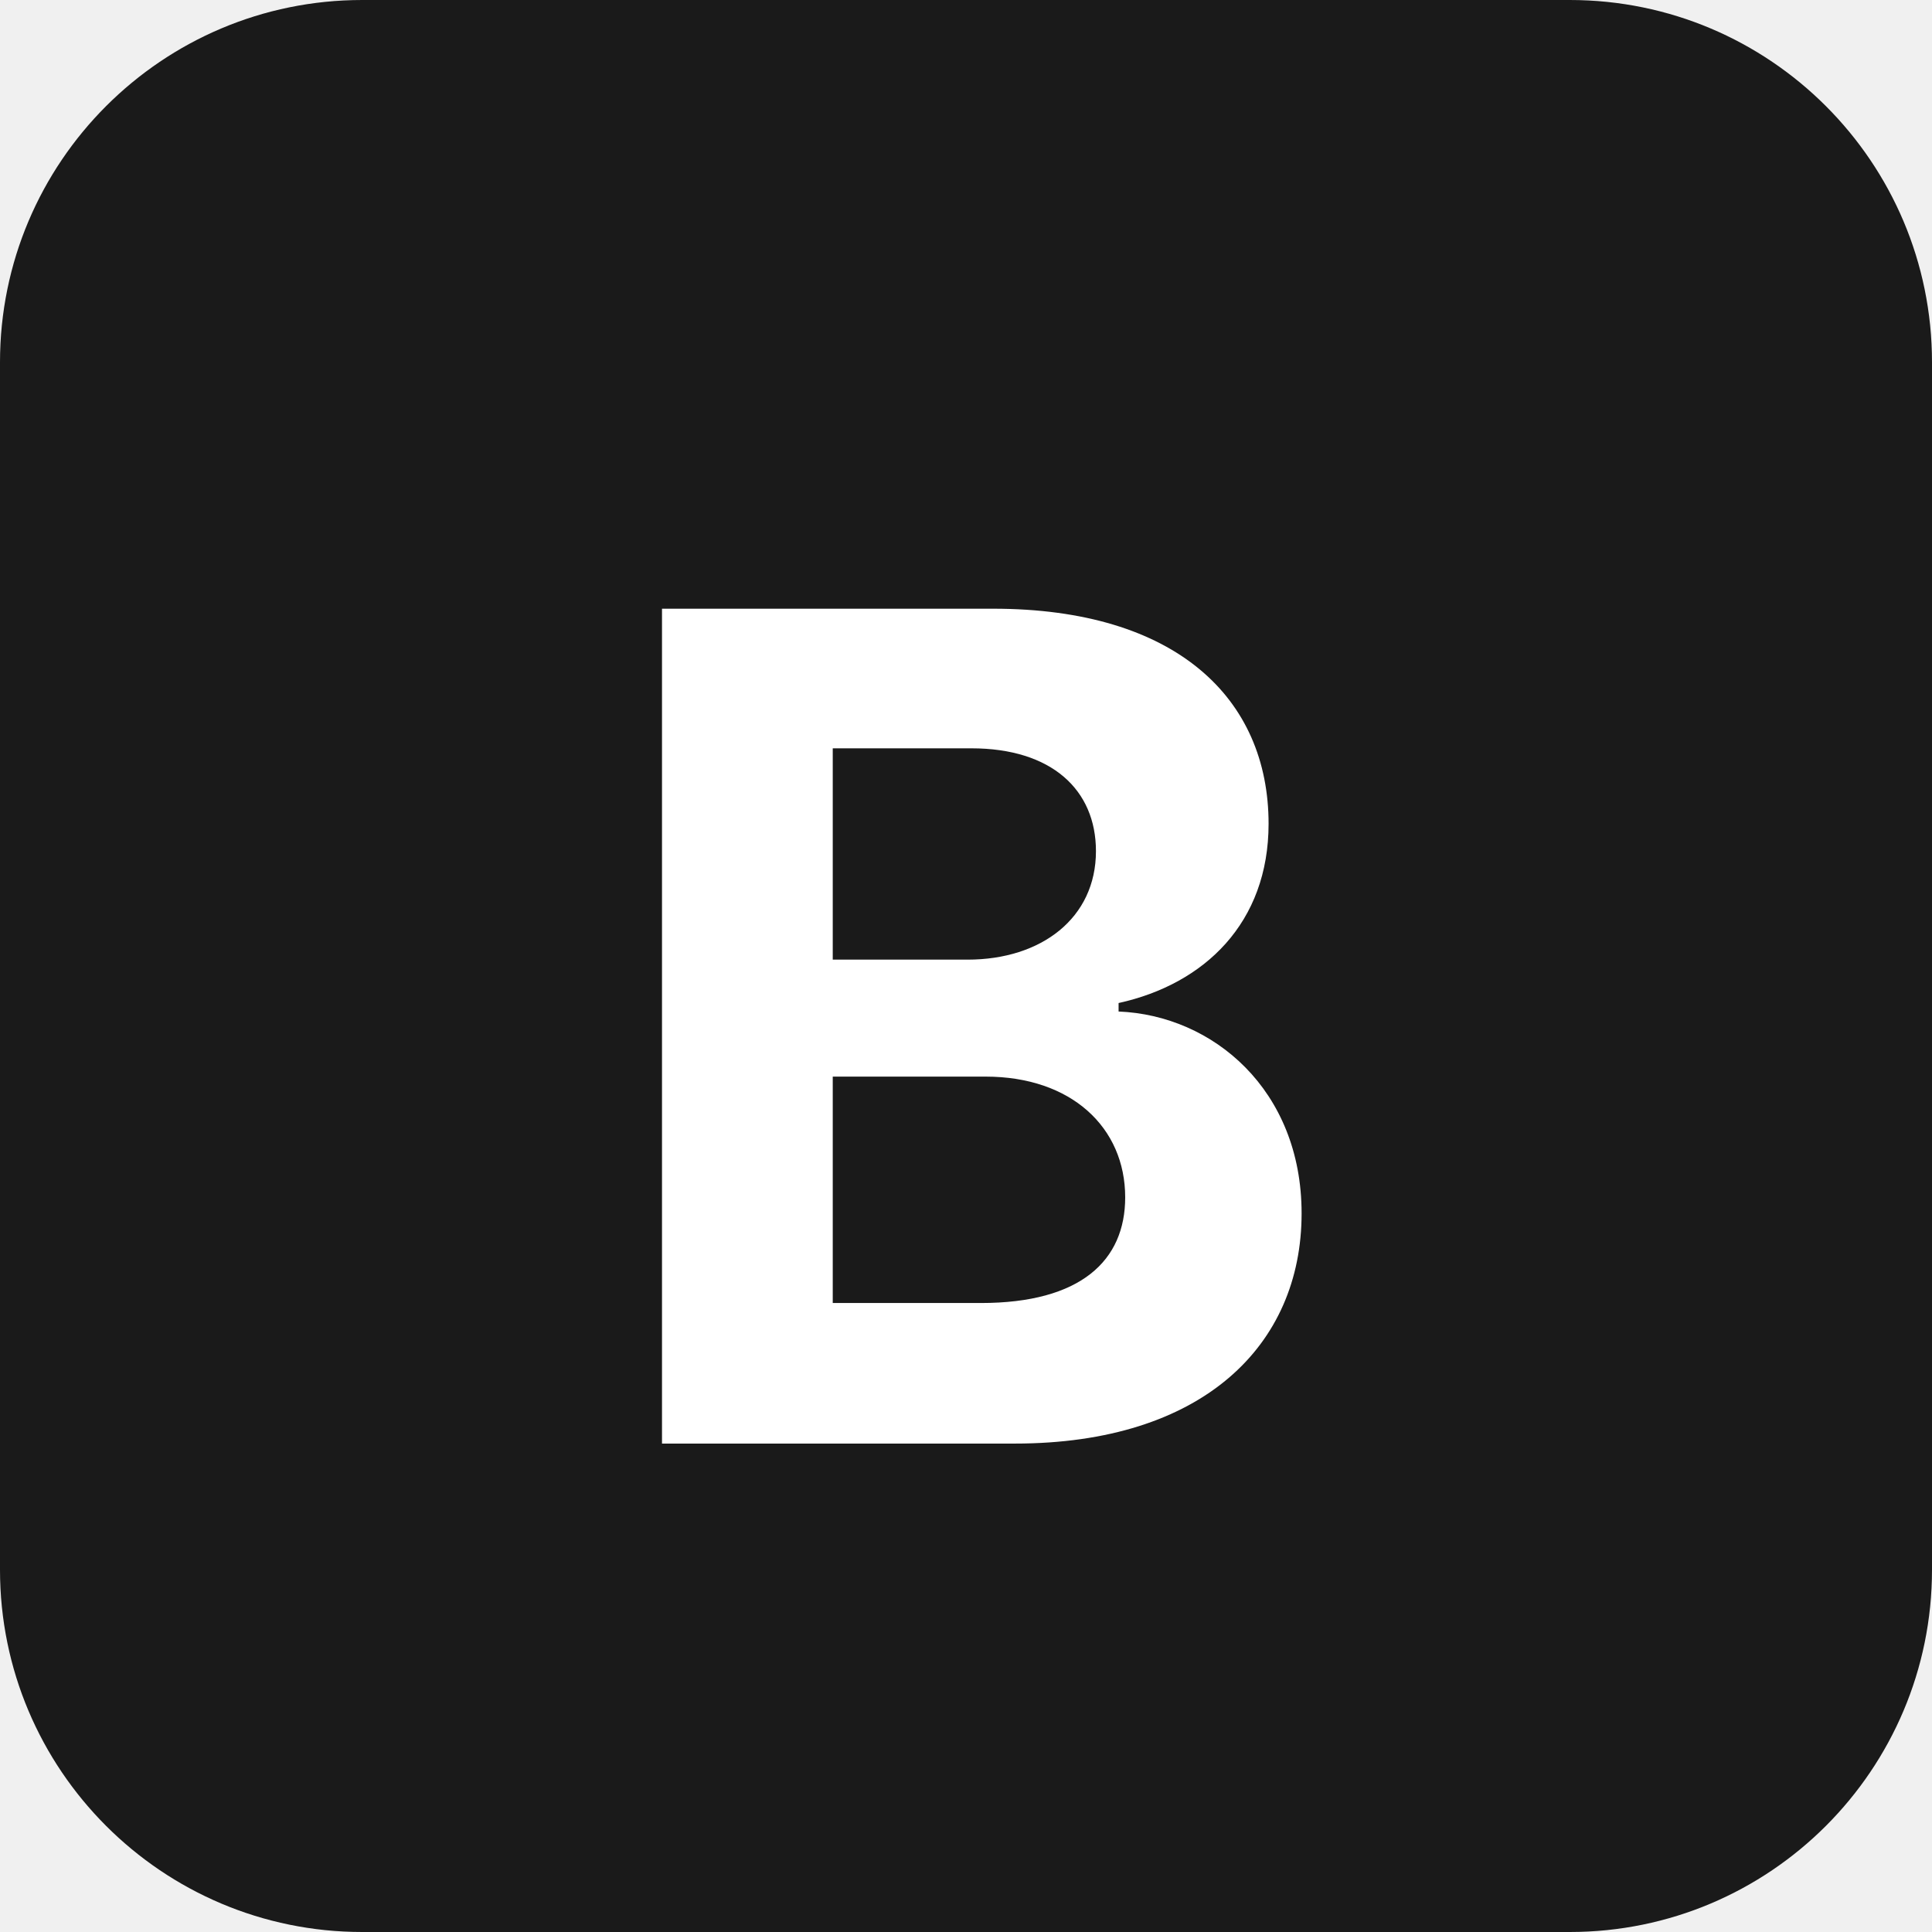
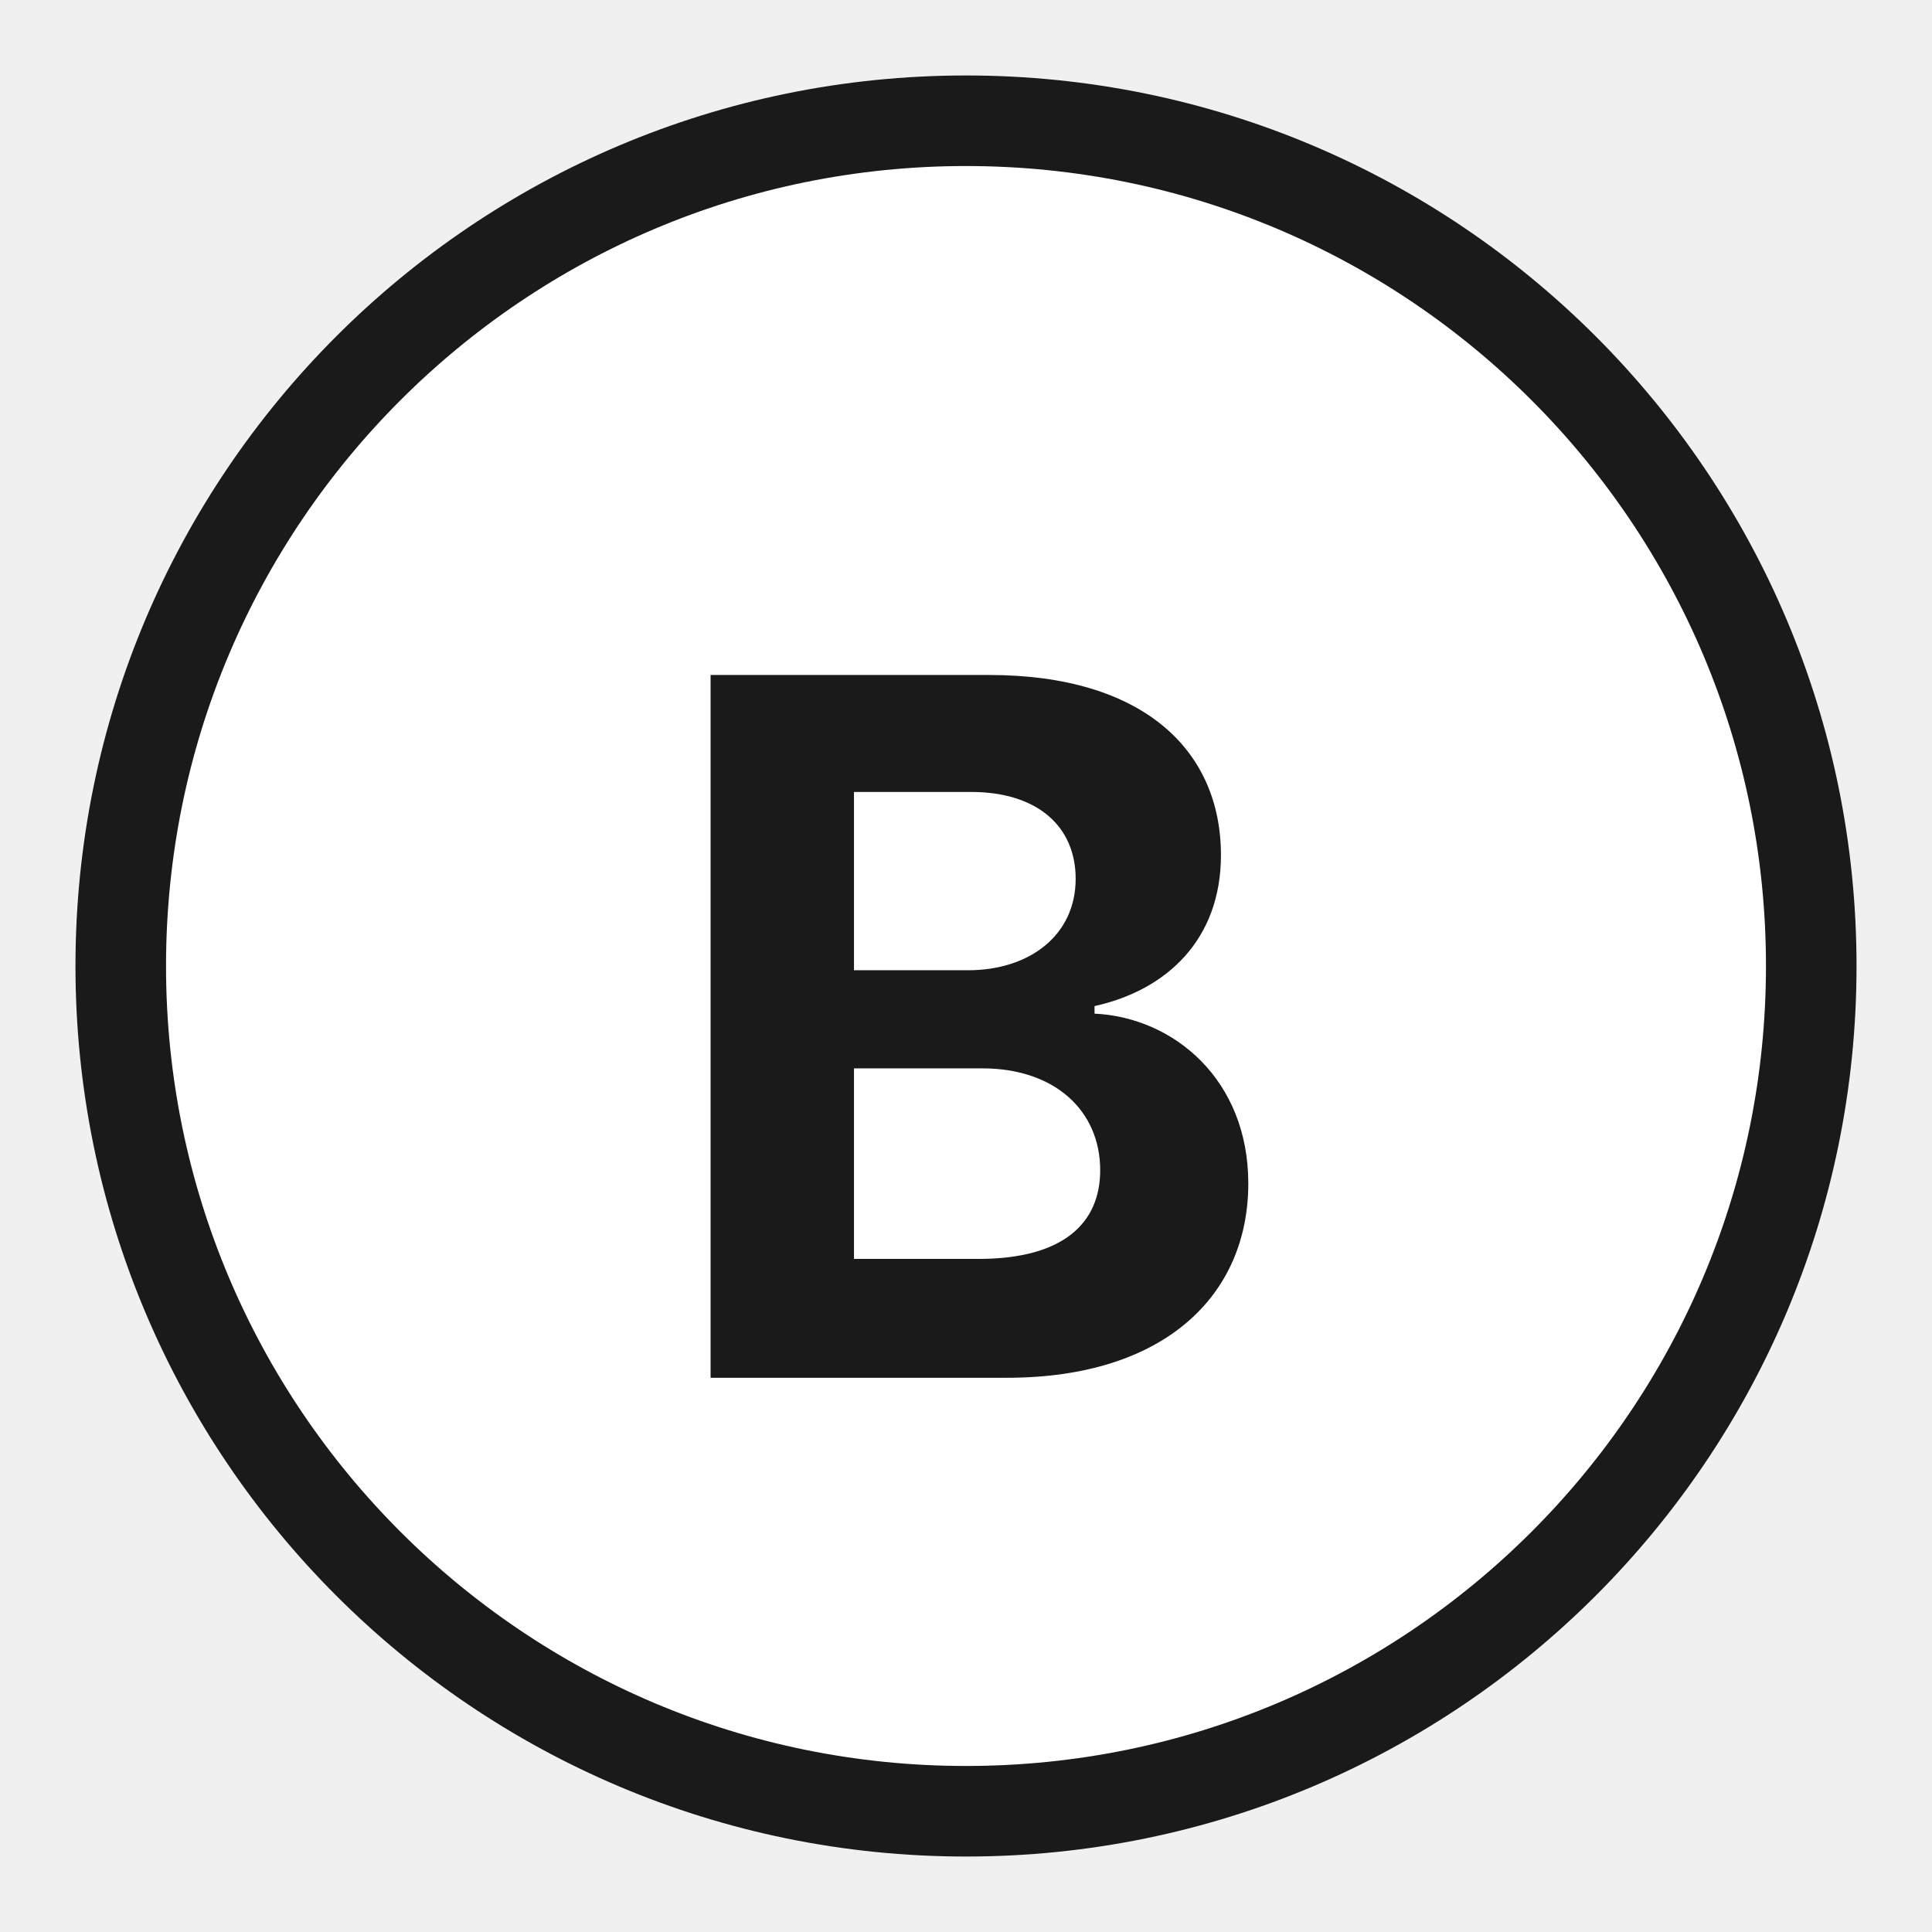
<svg xmlns="http://www.w3.org/2000/svg" viewBox="0 0 32 32" width="32" height="32">
-   <rect width="32" height="32" rx="6" fill="#1A1A1A" />
-   <text x="16" y="17" text-anchor="middle" dominant-baseline="central" font-family="Inter, -apple-system, 'Segoe UI', Roboto, Helvetica, Arial, sans-serif" font-size="19" font-weight="700" fill="#FFFFFF">B</text>
+   <circle cx="16" cy="16" r="14" fill="#FFFFFF" stroke="#1A1A1A" stroke-width="1.5" />
+   <text x="16" y="17" text-anchor="middle" dominant-baseline="central" font-family="Inter, -apple-system, 'Segoe UI', Roboto, Helvetica, Arial, sans-serif" font-size="16" font-weight="700" fill="#1A1A1A">B</text>
</svg>
